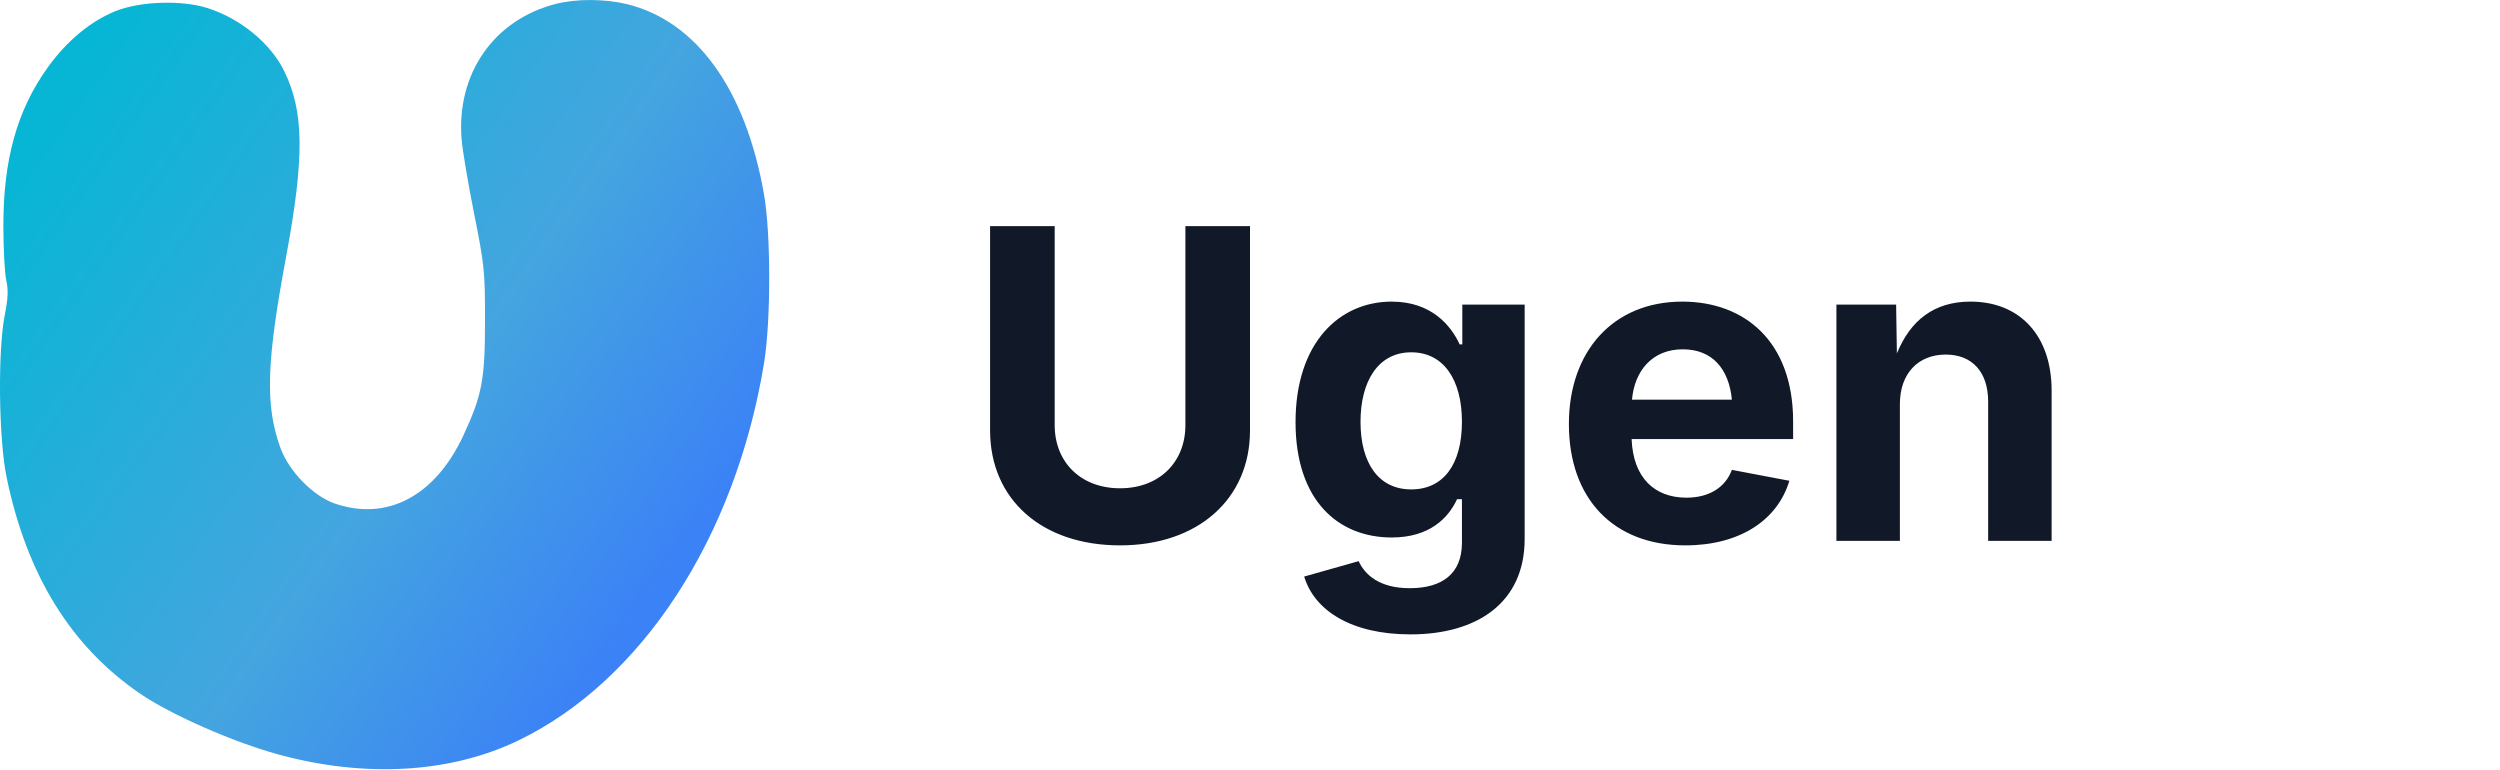
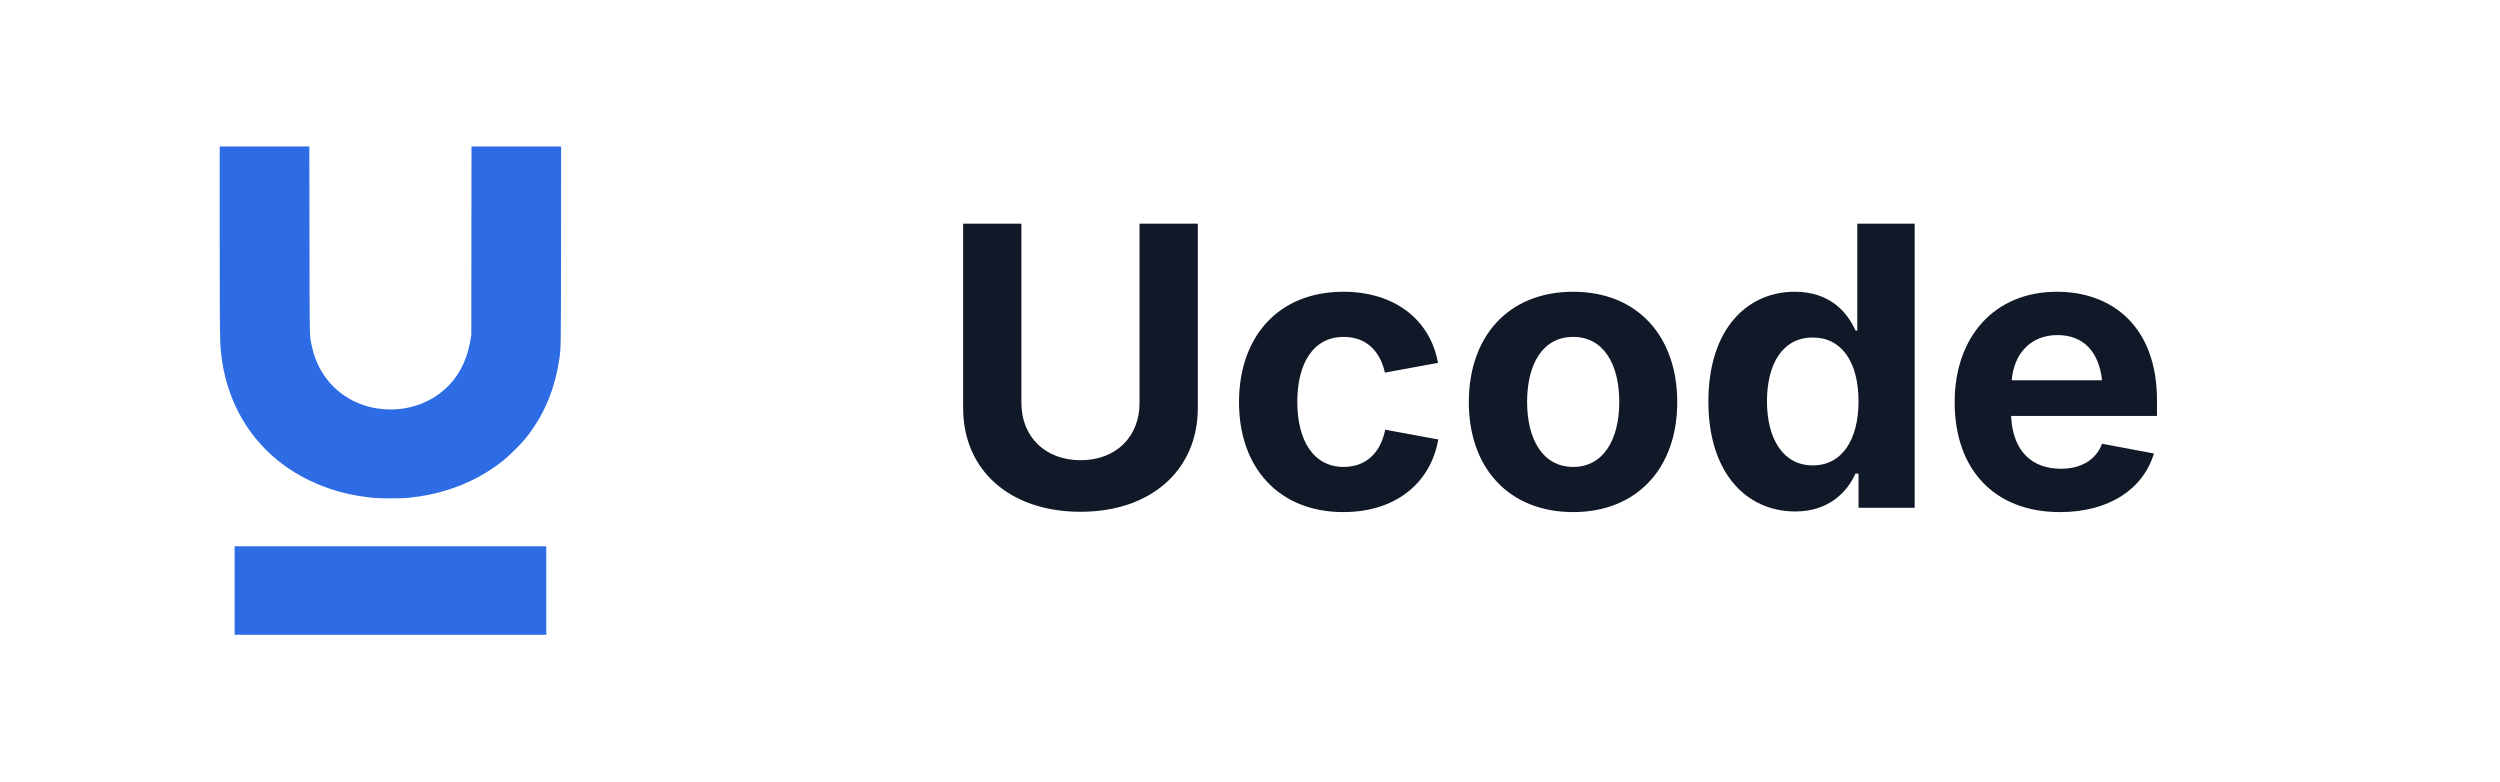
- <svg xmlns="http://www.w3.org/2000/svg" width="104" height="32" viewBox="0 0 104 32" fill="none">
-   <path fill-rule="evenodd" clip-rule="evenodd" d="M23.147 0.156C20.555 0.807 18.983 3.052 19.202 5.791C19.237 6.233 19.471 7.624 19.722 8.882C20.151 11.027 20.179 11.303 20.177 13.333C20.176 15.797 20.055 16.436 19.278 18.111C18.104 20.641 16.095 21.7 13.91 20.94C13.022 20.631 12.014 19.596 11.668 18.638C11.028 16.868 11.078 15.111 11.894 10.726C12.672 6.543 12.654 4.654 11.821 2.952C11.257 1.799 9.991 0.763 8.619 0.332C7.545 -0.006 5.826 0.054 4.805 0.463C3.771 0.878 2.771 1.71 1.983 2.809C0.704 4.595 0.133 6.651 0.14 9.438C0.143 10.39 0.198 11.399 0.263 11.681C0.351 12.06 0.334 12.426 0.199 13.102C-0.097 14.585 -0.056 18.26 0.275 19.858C1.116 23.926 2.956 26.901 5.847 28.869C7.124 29.739 9.709 30.874 11.58 31.385C15.201 32.375 18.758 32.164 21.587 30.792C26.716 28.303 30.588 22.353 31.781 15.126C32.072 13.362 32.073 9.735 31.782 8.079C31.015 3.709 28.973 0.877 26.08 0.172C25.169 -0.05 23.996  -0.056 23.147 0.156Z" fill="url(#ugenGradient)" />
-   <text x="40" y="22.5" font-family="Inter, Arial, sans-serif" font-size="18" font-weight="700" fill="#111827">Ugen</text>
-   <defs>
-     <linearGradient id="ugenGradient" x1="29.858" y1="20.894" x2="3.448" y2="2.291" gradientUnits="userSpaceOnUse">
-       <stop stop-color="#3B82F6" />
-       <stop offset="0.374" stop-color="#44A5DF" />
-       <stop offset="1" stop-color="#06B6D4" />
-     </linearGradient>
-   </defs>
+ <svg xmlns="http://www.w3.org/2000/svg" width="128" height="40" viewBox="0 0 128 40" fill="none">
+   <path d="M11.25 12.279C11.25 17.043 11.256 17.498 11.318 18.086C11.635 21.012 13.27 23.361 15.85 24.602C16.857 25.086 17.891 25.367 19.121 25.492C19.441 25.525 20.559 25.525 20.879 25.492C21.676 25.412 22.314 25.279 23.008 25.055C24.033 24.721 24.945 24.234 25.762 23.582C26.062 23.342 26.654 22.76 26.885 22.475C27.785 21.367 28.355 20.082 28.602 18.594C28.727 17.838 28.719 18.23 28.725 12.611L28.73 7.5H26.436H24.141L24.135 12.318L24.131 17.139L24.088 17.398C23.873 18.697 23.268 19.666 22.262 20.32C22.057 20.453 21.678 20.639 21.436 20.723C20.324 21.109 19.074 21.029 18.053 20.506C16.977 19.951 16.238 18.973 15.969 17.734C15.844 17.16 15.852 17.52 15.846 12.27L15.838 7.5H13.545H11.25V12.279Z" fill="#2D6CE5" />
+   <path d="M12.012 30.234V32.5H19.99H27.969V30.234V27.969H19.99H12.012V30.234Z" fill="#2D6CE5" />
+   <text x="48" y="26" font-family="Inter, Arial, sans-serif" font-size="20" font-weight="700" fill="#111827">Ucode</text>
</svg>
